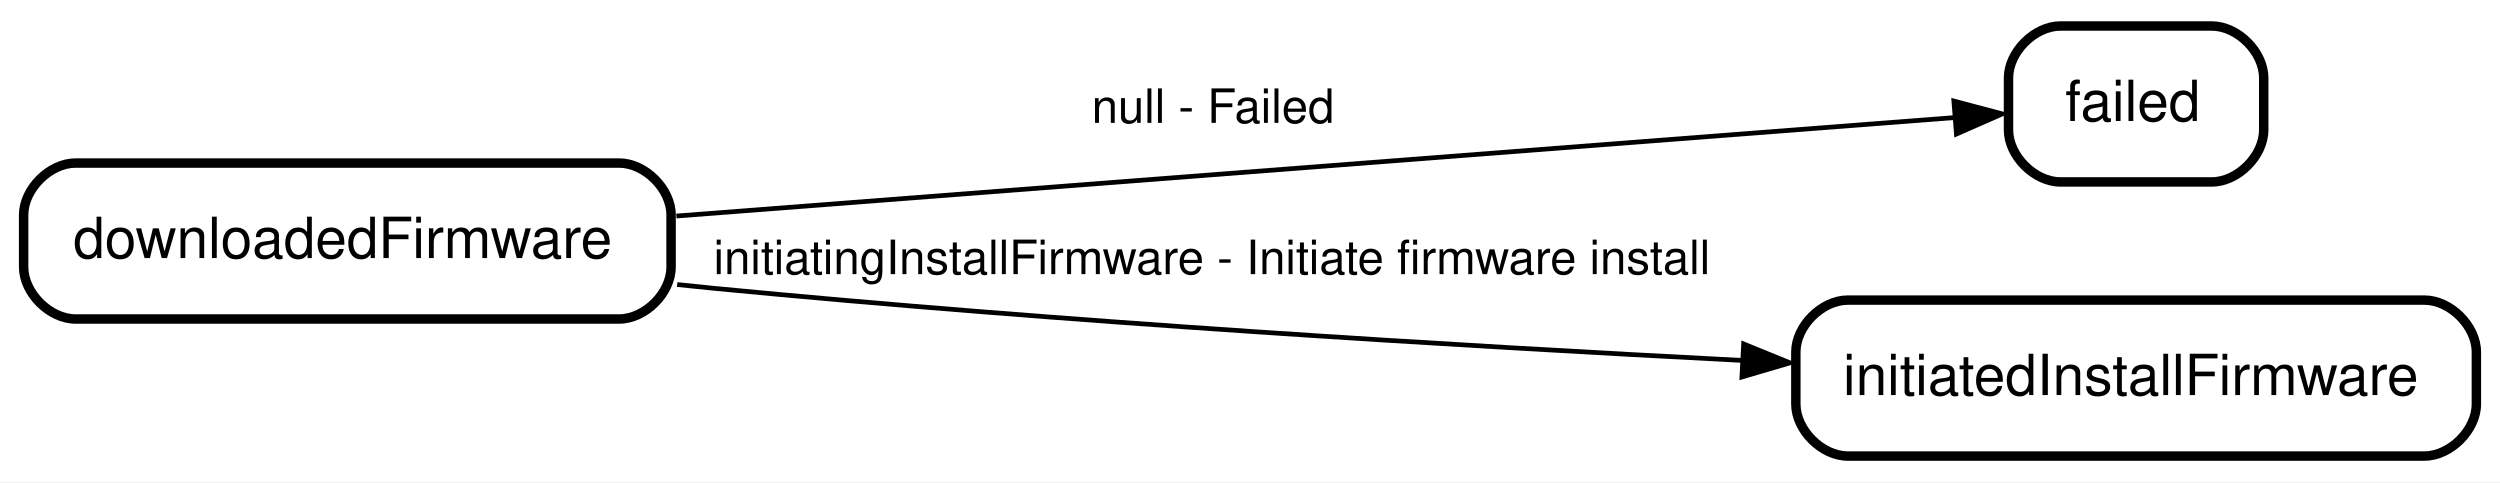
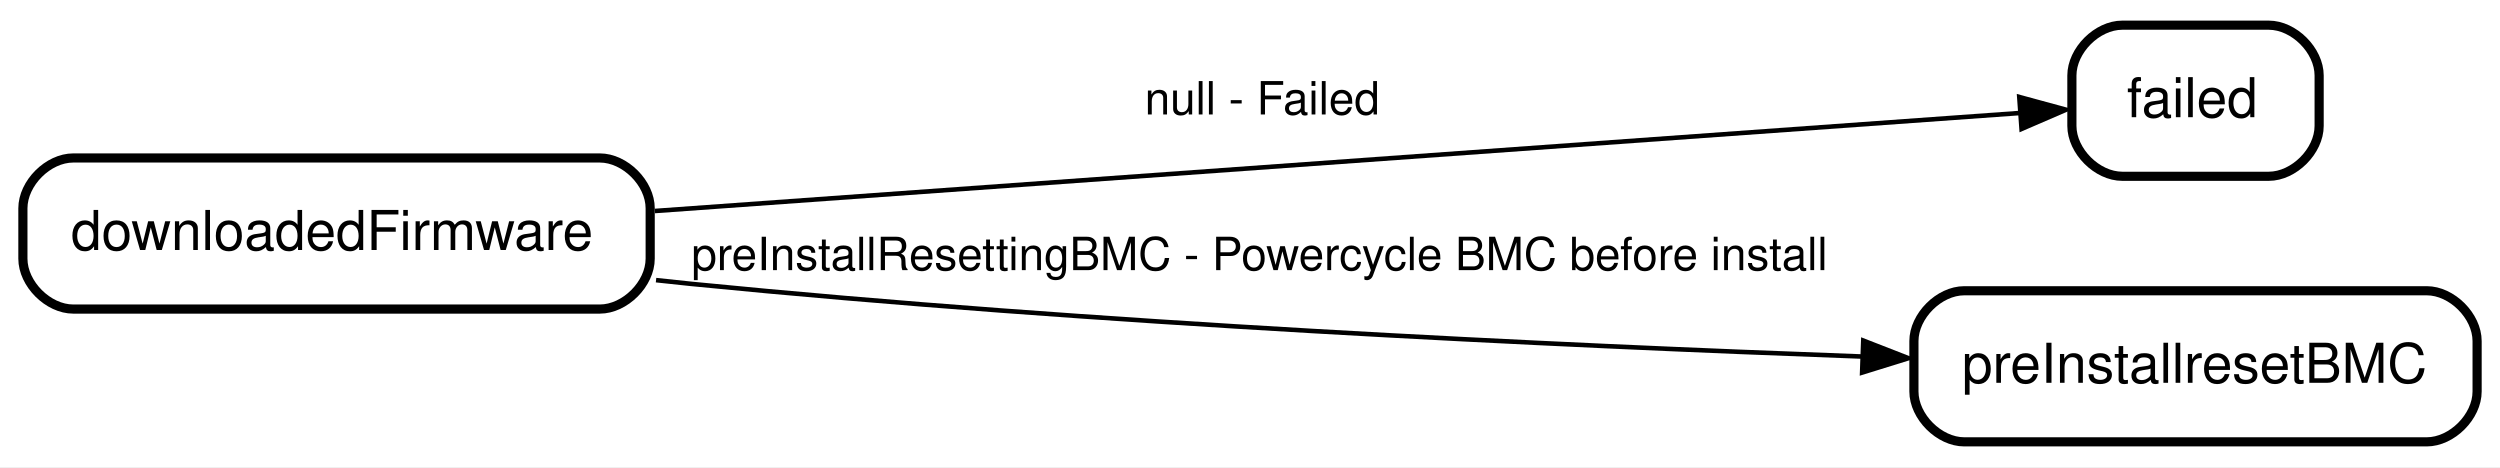
- <svg xmlns="http://www.w3.org/2000/svg" width="529pt" height="102pt" viewBox="0.00 0.00 529.00 102.00">
+ <svg xmlns="http://www.w3.org/2000/svg" width="546pt" height="102pt" viewBox="0.00 0.00 546.00 102.00">
  <g id="graph0" class="graph" transform="scale(1 1) rotate(0) translate(4 98)">
-     <polygon fill="white" stroke="none" points="-4,4 -4,-98 525,-98 525,4 -4,4" />
+     <polygon fill="white" stroke="none" points="-4,4 -4,-98 542,-98 542,4 -4,4" />
    <g id="node1" class="node state regular">
      <polygon fill="#ffffff" fill-opacity="0.004" stroke="none" stroke-width="2" points="139,-65 0,-65 0,-29 139,-29 139,-65" />
      <text text-anchor="start" x="11.5" y="-43.4" font-family="Helvetica,sans-Serif" font-size="12.00">downloadedFirmware</text>
      <path fill="none" stroke="black" stroke-width="2" d="M12,-30.5C12,-30.5 127,-30.5 127,-30.5 132.5,-30.5 138,-36 138,-41.5 138,-41.5 138,-52.5 138,-52.5 138,-58 132.5,-63.5 127,-63.5 127,-63.5 12,-63.5 12,-63.5 6.5,-63.5 1,-58 1,-52.5 1,-52.5 1,-41.5 1,-41.5 1,-36 6.5,-30.5 12,-30.5" />
    </g>
    <g id="node2" class="node state regular">
-       <polygon fill="#ffffff" fill-opacity="0.004" stroke="none" stroke-width="2" points="476,-94 420,-94 420,-58 476,-58 476,-94" />
-       <text text-anchor="start" x="433" y="-72.4" font-family="Helvetica,sans-Serif" font-size="12.00">failed</text>
-       <path fill="none" stroke="black" stroke-width="2" d="M432,-59.5C432,-59.5 464,-59.5 464,-59.5 469.5,-59.5 475,-65 475,-70.5 475,-70.5 475,-81.5 475,-81.5 475,-87 469.5,-92.5 464,-92.5 464,-92.5 432,-92.5 432,-92.5 426.5,-92.5 421,-87 421,-81.5 421,-81.5 421,-70.5 421,-70.5 421,-65 426.5,-59.5 432,-59.5" />
+       <polygon fill="#ffffff" fill-opacity="0.004" stroke="none" stroke-width="2" points="503.5,-94 447.5,-94 447.5,-58 503.5,-58 503.5,-94" />
+       <text text-anchor="start" x="460.5" y="-72.4" font-family="Helvetica,sans-Serif" font-size="12.00">failed</text>
+       <path fill="none" stroke="black" stroke-width="2" d="M459.5,-59.5C459.5,-59.5 491.5,-59.5 491.5,-59.5 497,-59.5 502.5,-65 502.5,-70.5 502.5,-70.5 502.5,-81.5 502.5,-81.5 502.5,-87 497,-92.5 491.5,-92.5 491.5,-92.5 459.5,-92.5 459.5,-92.5 454,-92.5 448.5,-87 448.5,-81.5 448.5,-81.5 448.5,-70.5 448.5,-70.5 448.5,-65 454,-59.5 459.5,-59.5" />
    </g>
    <g id="edge1" class="edge transition">
-       <path fill="none" stroke="black" d="M139.12,-52.29C218.52,-58.4 346.4,-68.25 409.42,-73.11" />
-       <polygon fill="black" stroke="black" points="409.44,-76.62 419.68,-73.9 409.98,-69.64 409.44,-76.62" />
-       <text text-anchor="start" x="227" y="-72" font-family="Helvetica,sans-Serif" font-size="10.00">null - Failed   </text>
+       <path fill="none" stroke="black" d="M139.03,-51.92C224.94,-58.09 369.13,-68.44 437.01,-73.31" />
+       <polygon fill="black" stroke="black" points="437.01,-76.82 447.23,-74.04 437.51,-69.84 437.01,-76.82" />
+       <text text-anchor="start" x="246" y="-73" font-family="Helvetica,sans-Serif" font-size="10.00">null - Failed   </text>
    </g>
    <g id="node3" class="node state regular">
-       <polygon fill="#ffffff" fill-opacity="0.004" stroke="none" stroke-width="2" points="521,-36 375,-36 375,0 521,0 521,-36" />
-       <text text-anchor="start" x="386" y="-14.4" font-family="Helvetica,sans-Serif" font-size="12.00">initiatedInstallFirmware</text>
-       <path fill="none" stroke="black" stroke-width="2" d="M387,-1.5C387,-1.5 509,-1.5 509,-1.5 514.5,-1.5 520,-7 520,-12.5 520,-12.5 520,-23.5 520,-23.5 520,-29 514.5,-34.5 509,-34.5 509,-34.5 387,-34.5 387,-34.5 381.5,-34.5 376,-29 376,-23.5 376,-23.5 376,-12.5 376,-12.5 376,-7 381.5,-1.5 387,-1.5" />
+       <polygon fill="#ffffff" fill-opacity="0.004" stroke="none" stroke-width="2" points="538,-36 413,-36 413,0 538,0 538,-36" />
+       <text text-anchor="start" x="424.5" y="-14.4" font-family="Helvetica,sans-Serif" font-size="12.00">preInstallresetBMC</text>
+       <path fill="none" stroke="black" stroke-width="2" d="M425,-1.5C425,-1.5 526,-1.5 526,-1.5 531.5,-1.5 537,-7 537,-12.5 537,-12.5 537,-23.5 537,-23.5 537,-29 531.5,-34.5 526,-34.5 526,-34.5 425,-34.5 425,-34.5 419.5,-34.5 414,-29 414,-23.5 414,-23.5 414,-12.5 414,-12.5 414,-7 419.5,-1.5 425,-1.5" />
    </g>
    <g id="edge2" class="edge transition">
-       <path fill="none" stroke="black" d="M139.29,-37.79C141.89,-37.51 144.47,-37.25 147,-37 220.41,-29.89 304.2,-24.84 364.53,-21.74" />
-       <polygon fill="black" stroke="black" points="364.95,-25.22 374.76,-21.22 364.59,-18.23 364.95,-25.22" />
-       <text text-anchor="start" x="147" y="-40" font-family="Helvetica,sans-Serif" font-size="10.00">initiatingInstallFirmware - Initiate firmware install   </text>
+       <path fill="none" stroke="black" d="M139.28,-36.82C141.88,-36.53 144.46,-36.25 147,-36 234.67,-27.3 336,-22.54 402.45,-20.14" />
+       <polygon fill="black" stroke="black" points="402.94,-23.62 412.81,-19.77 402.69,-16.63 402.94,-23.62" />
+       <text text-anchor="start" x="147" y="-39" font-family="Helvetica,sans-Serif" font-size="10.00">preInstallResettingBMC - Powercycle BMC before install   </text>
    </g>
  </g>
</svg>
